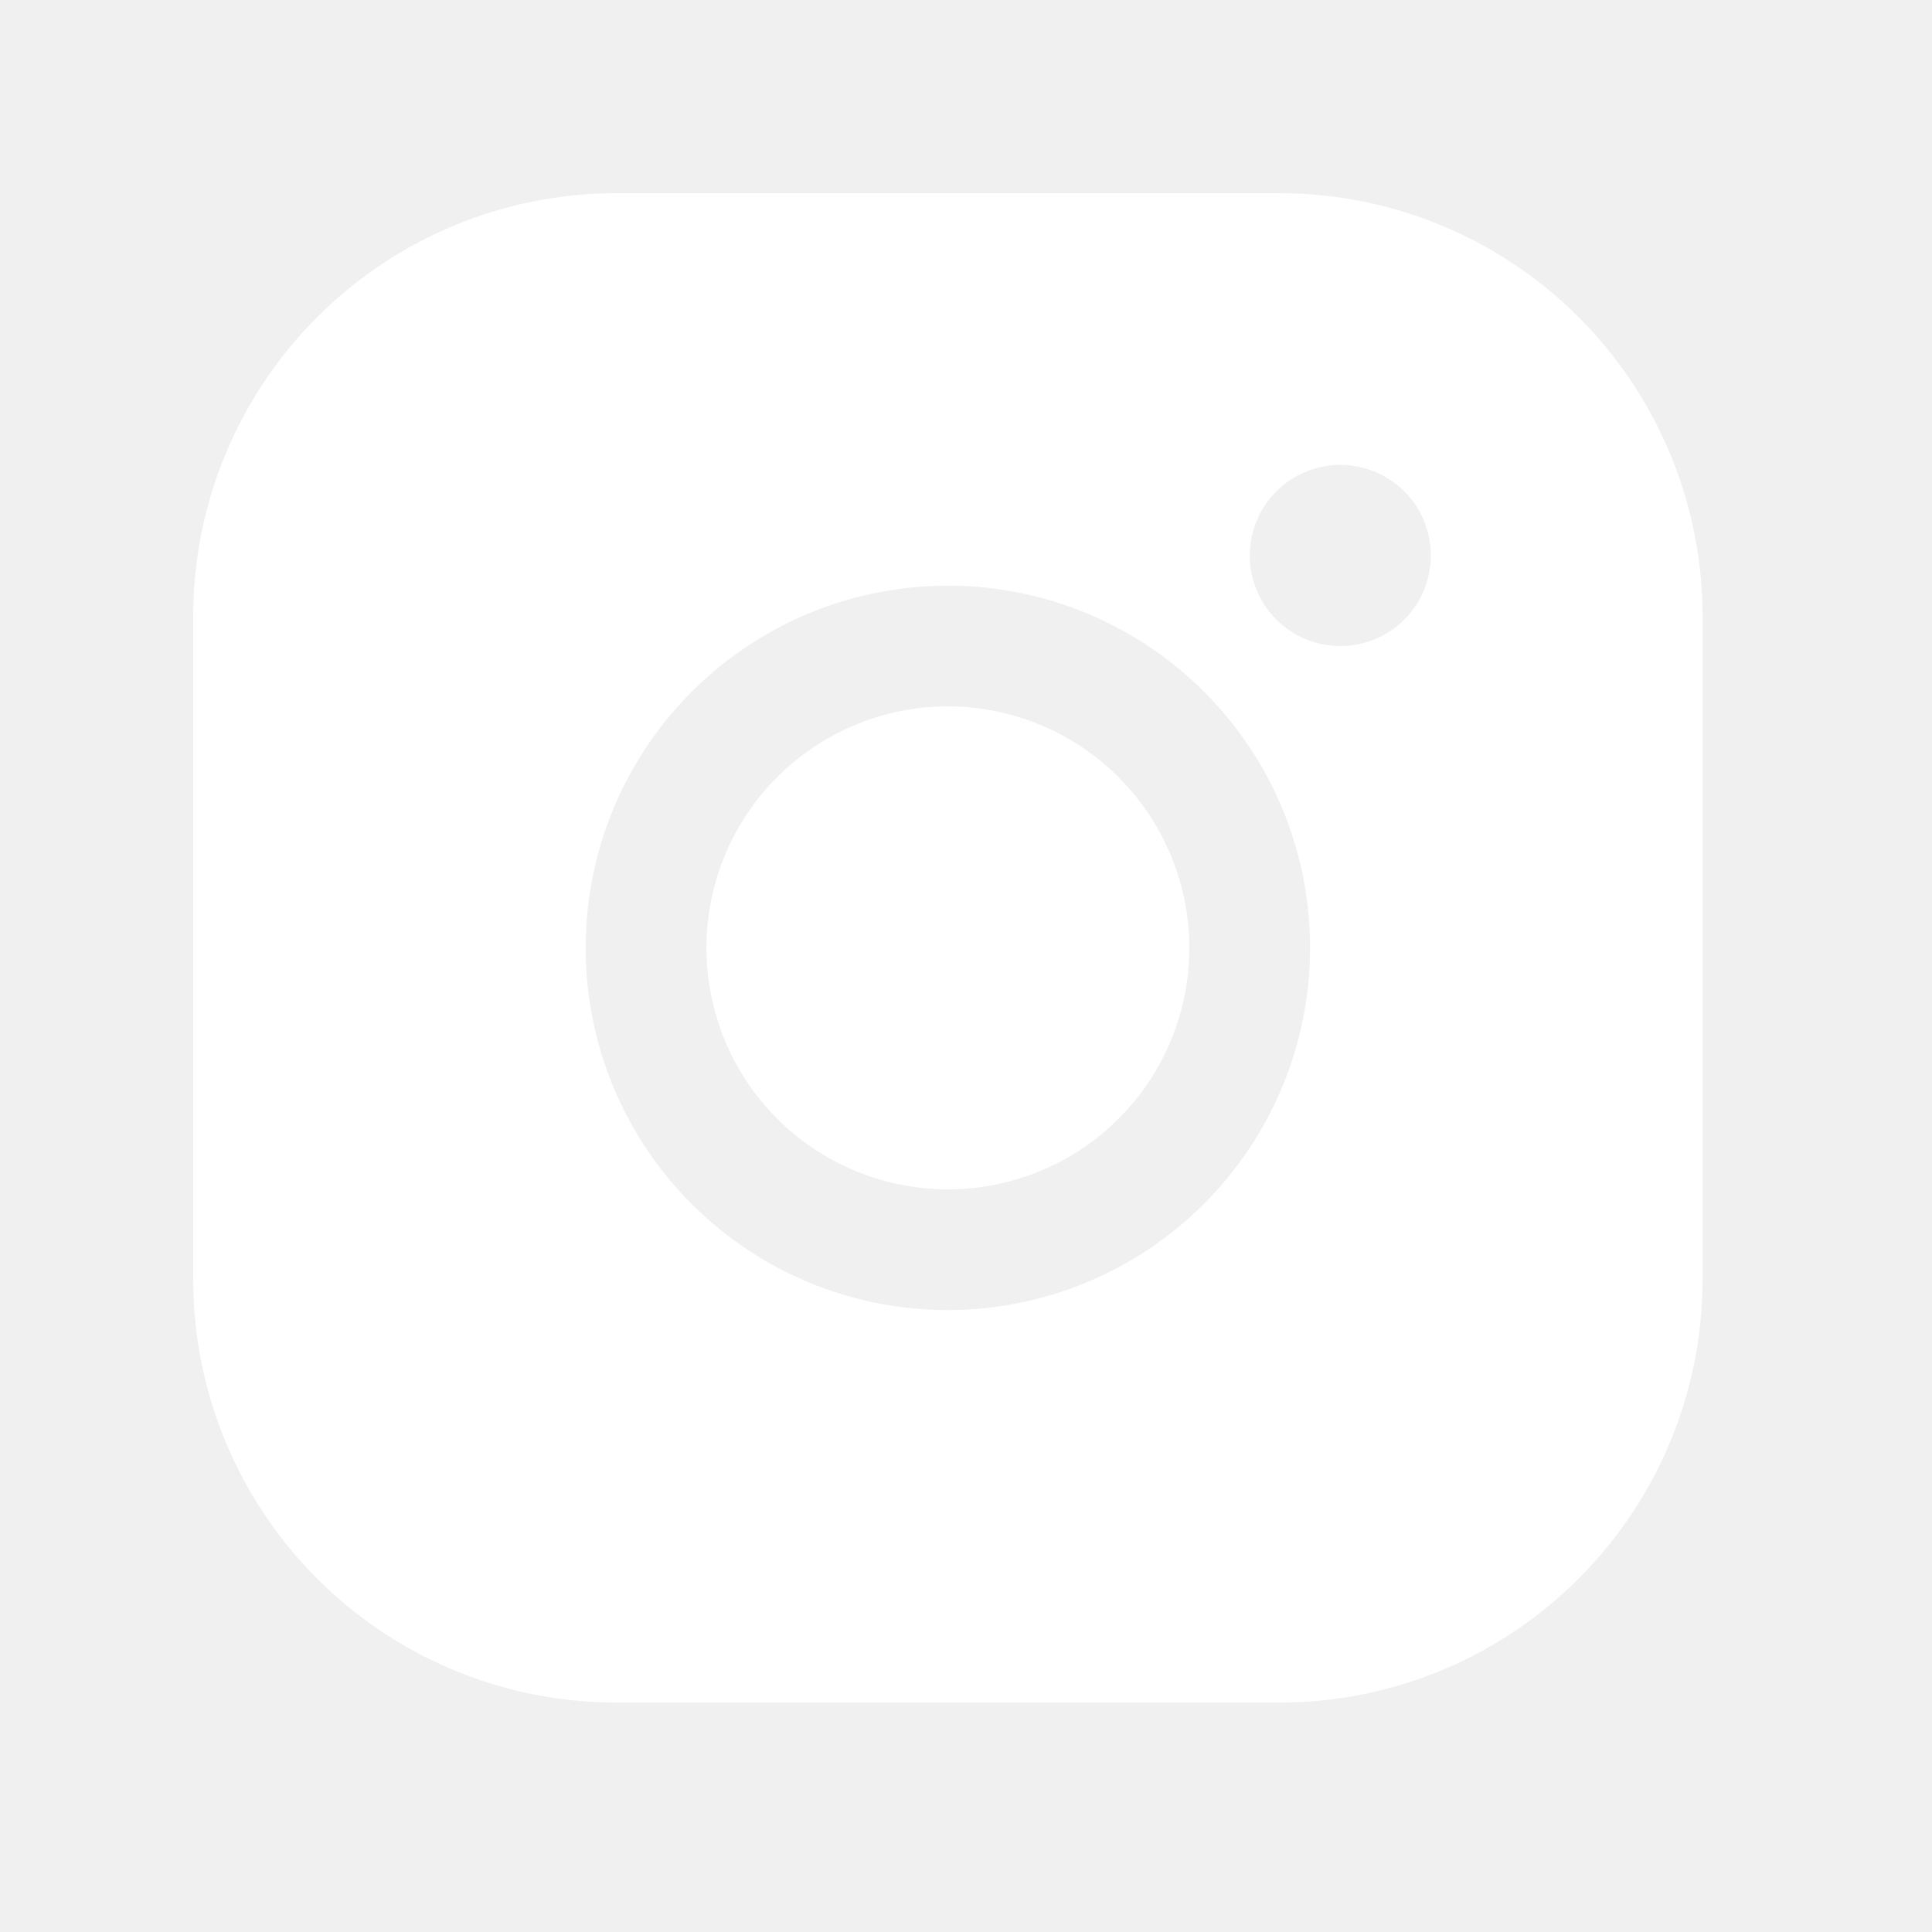
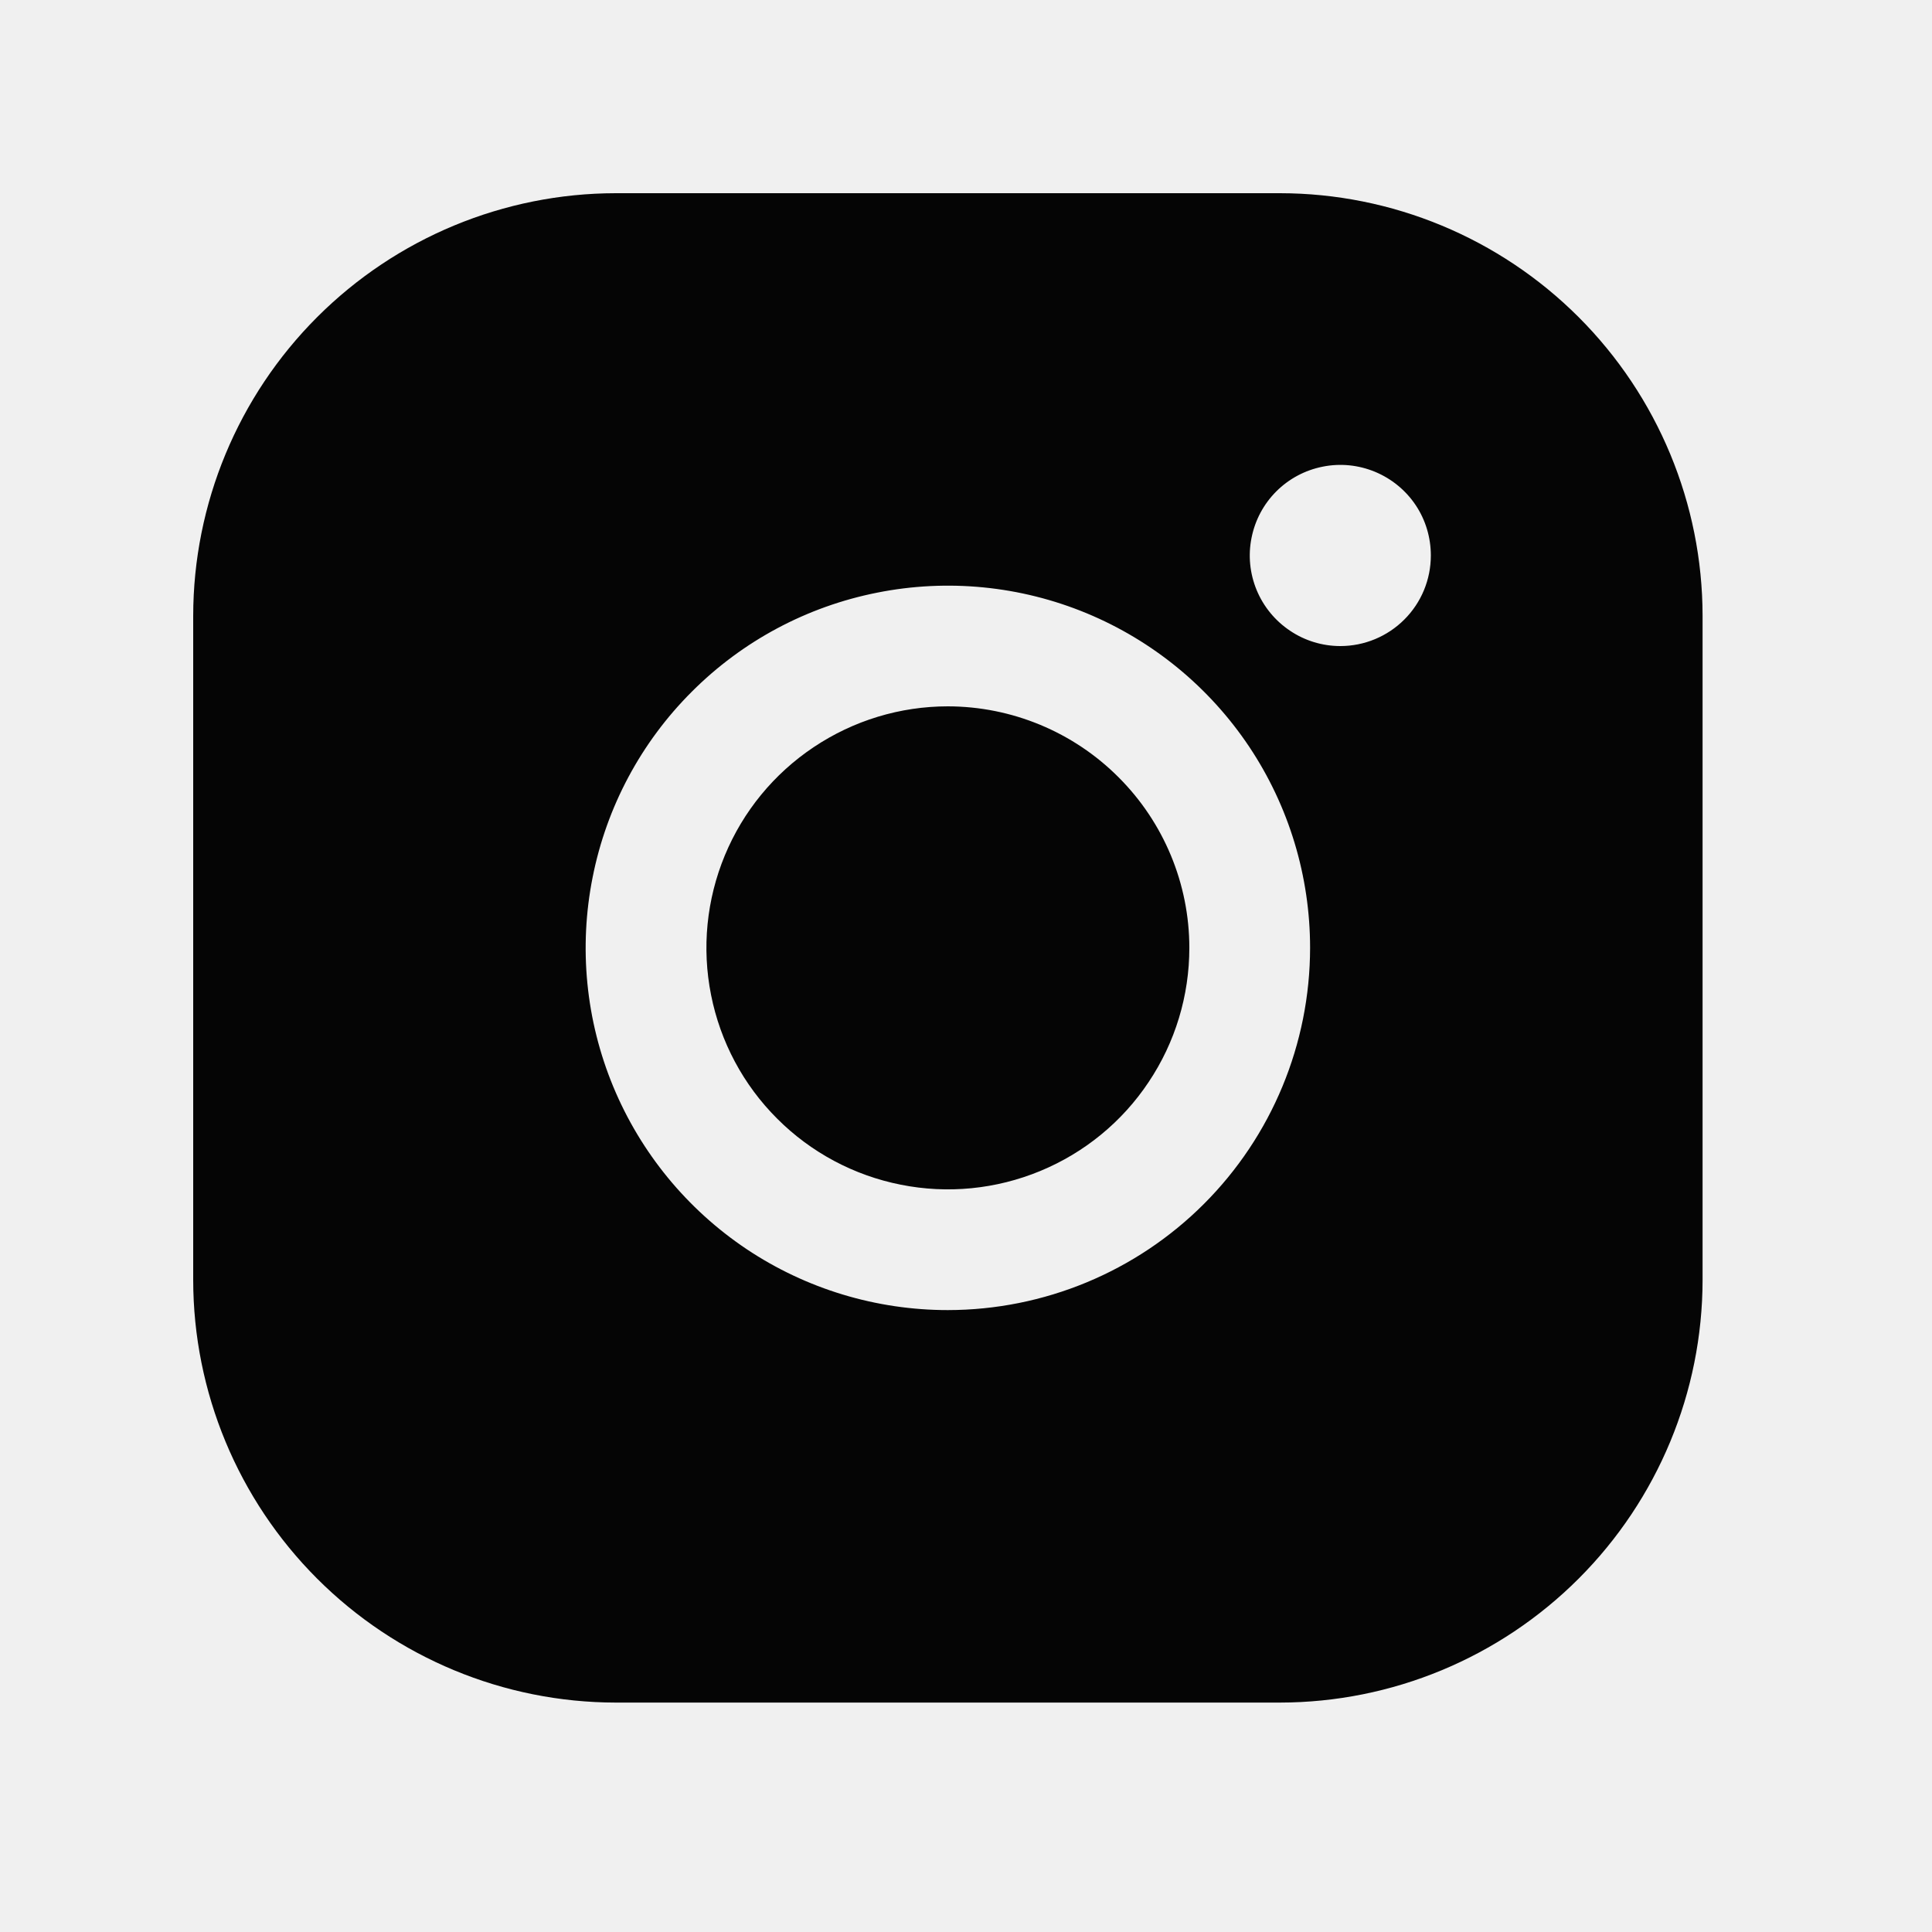
<svg xmlns="http://www.w3.org/2000/svg" width="20" height="20" viewBox="0 0 20 20" fill="none">
-   <path d="M12.312 9.812C12.312 10.307 12.166 10.79 11.891 11.201C11.617 11.613 11.226 11.933 10.769 12.122C10.312 12.311 9.81 12.361 9.325 12.264C8.84 12.168 8.394 11.93 8.045 11.58C7.695 11.231 7.457 10.785 7.361 10.3C7.264 9.815 7.314 9.313 7.503 8.856C7.692 8.399 8.012 8.009 8.424 7.734C8.835 7.459 9.318 7.312 9.812 7.312C10.475 7.313 11.111 7.577 11.579 8.046C12.048 8.514 12.312 9.15 12.312 9.812ZM17.625 6.375V13.25C17.624 14.41 17.162 15.522 16.342 16.342C15.522 17.162 14.41 17.624 13.25 17.625H6.375C5.215 17.624 4.103 17.162 3.283 16.342C2.463 15.522 2.001 14.41 2 13.25V6.375C2.001 5.215 2.463 4.103 3.283 3.283C4.103 2.463 5.215 2.001 6.375 2H13.25C14.41 2.001 15.522 2.463 16.342 3.283C17.162 4.103 17.624 5.215 17.625 6.375ZM13.562 9.812C13.562 9.071 13.343 8.346 12.931 7.729C12.518 7.112 11.933 6.632 11.248 6.348C10.562 6.064 9.808 5.99 9.081 6.135C8.353 6.279 7.685 6.636 7.161 7.161C6.636 7.685 6.279 8.353 6.135 9.081C5.99 9.808 6.064 10.562 6.348 11.248C6.632 11.933 7.112 12.518 7.729 12.931C8.346 13.343 9.071 13.562 9.812 13.562C10.807 13.561 11.76 13.166 12.463 12.463C13.166 11.76 13.561 10.807 13.562 9.812ZM14.812 5.75C14.812 5.565 14.758 5.383 14.655 5.229C14.552 5.075 14.405 4.955 14.234 4.884C14.062 4.813 13.874 4.794 13.692 4.831C13.51 4.867 13.343 4.956 13.212 5.087C13.081 5.218 12.992 5.385 12.956 5.567C12.919 5.749 12.938 5.937 13.009 6.109C13.08 6.28 13.2 6.426 13.354 6.529C13.508 6.633 13.69 6.688 13.875 6.688C14.124 6.688 14.362 6.589 14.538 6.413C14.714 6.237 14.812 5.999 14.812 5.75Z" fill="white" />
+   <path d="M12.312 9.812C12.312 10.307 12.166 10.79 11.891 11.201C11.617 11.613 11.226 11.933 10.769 12.122C10.312 12.311 9.81 12.361 9.325 12.264C8.84 12.168 8.394 11.93 8.045 11.58C7.695 11.231 7.457 10.785 7.361 10.3C7.264 9.815 7.314 9.313 7.503 8.856C7.692 8.399 8.012 8.009 8.424 7.734C8.835 7.459 9.318 7.312 9.812 7.312C10.475 7.313 11.111 7.577 11.579 8.046C12.048 8.514 12.312 9.15 12.312 9.812ZM17.625 6.375V13.25C17.624 14.41 17.162 15.522 16.342 16.342C15.522 17.162 14.41 17.624 13.25 17.625H6.375C5.215 17.624 4.103 17.162 3.283 16.342C2.463 15.522 2.001 14.41 2 13.25V6.375C2.001 5.215 2.463 4.103 3.283 3.283C4.103 2.463 5.215 2.001 6.375 2H13.25C14.41 2.001 15.522 2.463 16.342 3.283C17.162 4.103 17.624 5.215 17.625 6.375ZM13.562 9.812C13.562 9.071 13.343 8.346 12.931 7.729C12.518 7.112 11.933 6.632 11.248 6.348C10.562 6.064 9.808 5.99 9.081 6.135C8.353 6.279 7.685 6.636 7.161 7.161C6.636 7.685 6.279 8.353 6.135 9.081C5.99 9.808 6.064 10.562 6.348 11.248C6.632 11.933 7.112 12.518 7.729 12.931C8.346 13.343 9.071 13.562 9.812 13.562C10.807 13.561 11.76 13.166 12.463 12.463C13.166 11.76 13.561 10.807 13.562 9.812ZM14.812 5.75C14.812 5.565 14.758 5.383 14.655 5.229C14.552 5.075 14.405 4.955 14.234 4.884C14.062 4.813 13.874 4.794 13.692 4.831C13.51 4.867 13.343 4.956 13.212 5.087C13.081 5.218 12.992 5.385 12.956 5.567C12.919 5.749 12.938 5.937 13.009 6.109C13.08 6.28 13.2 6.426 13.354 6.529C13.508 6.633 13.69 6.688 13.875 6.688C14.124 6.688 14.362 6.589 14.538 6.413C14.714 6.237 14.812 5.999 14.812 5.75Z" fill="#050505" />
</svg>
